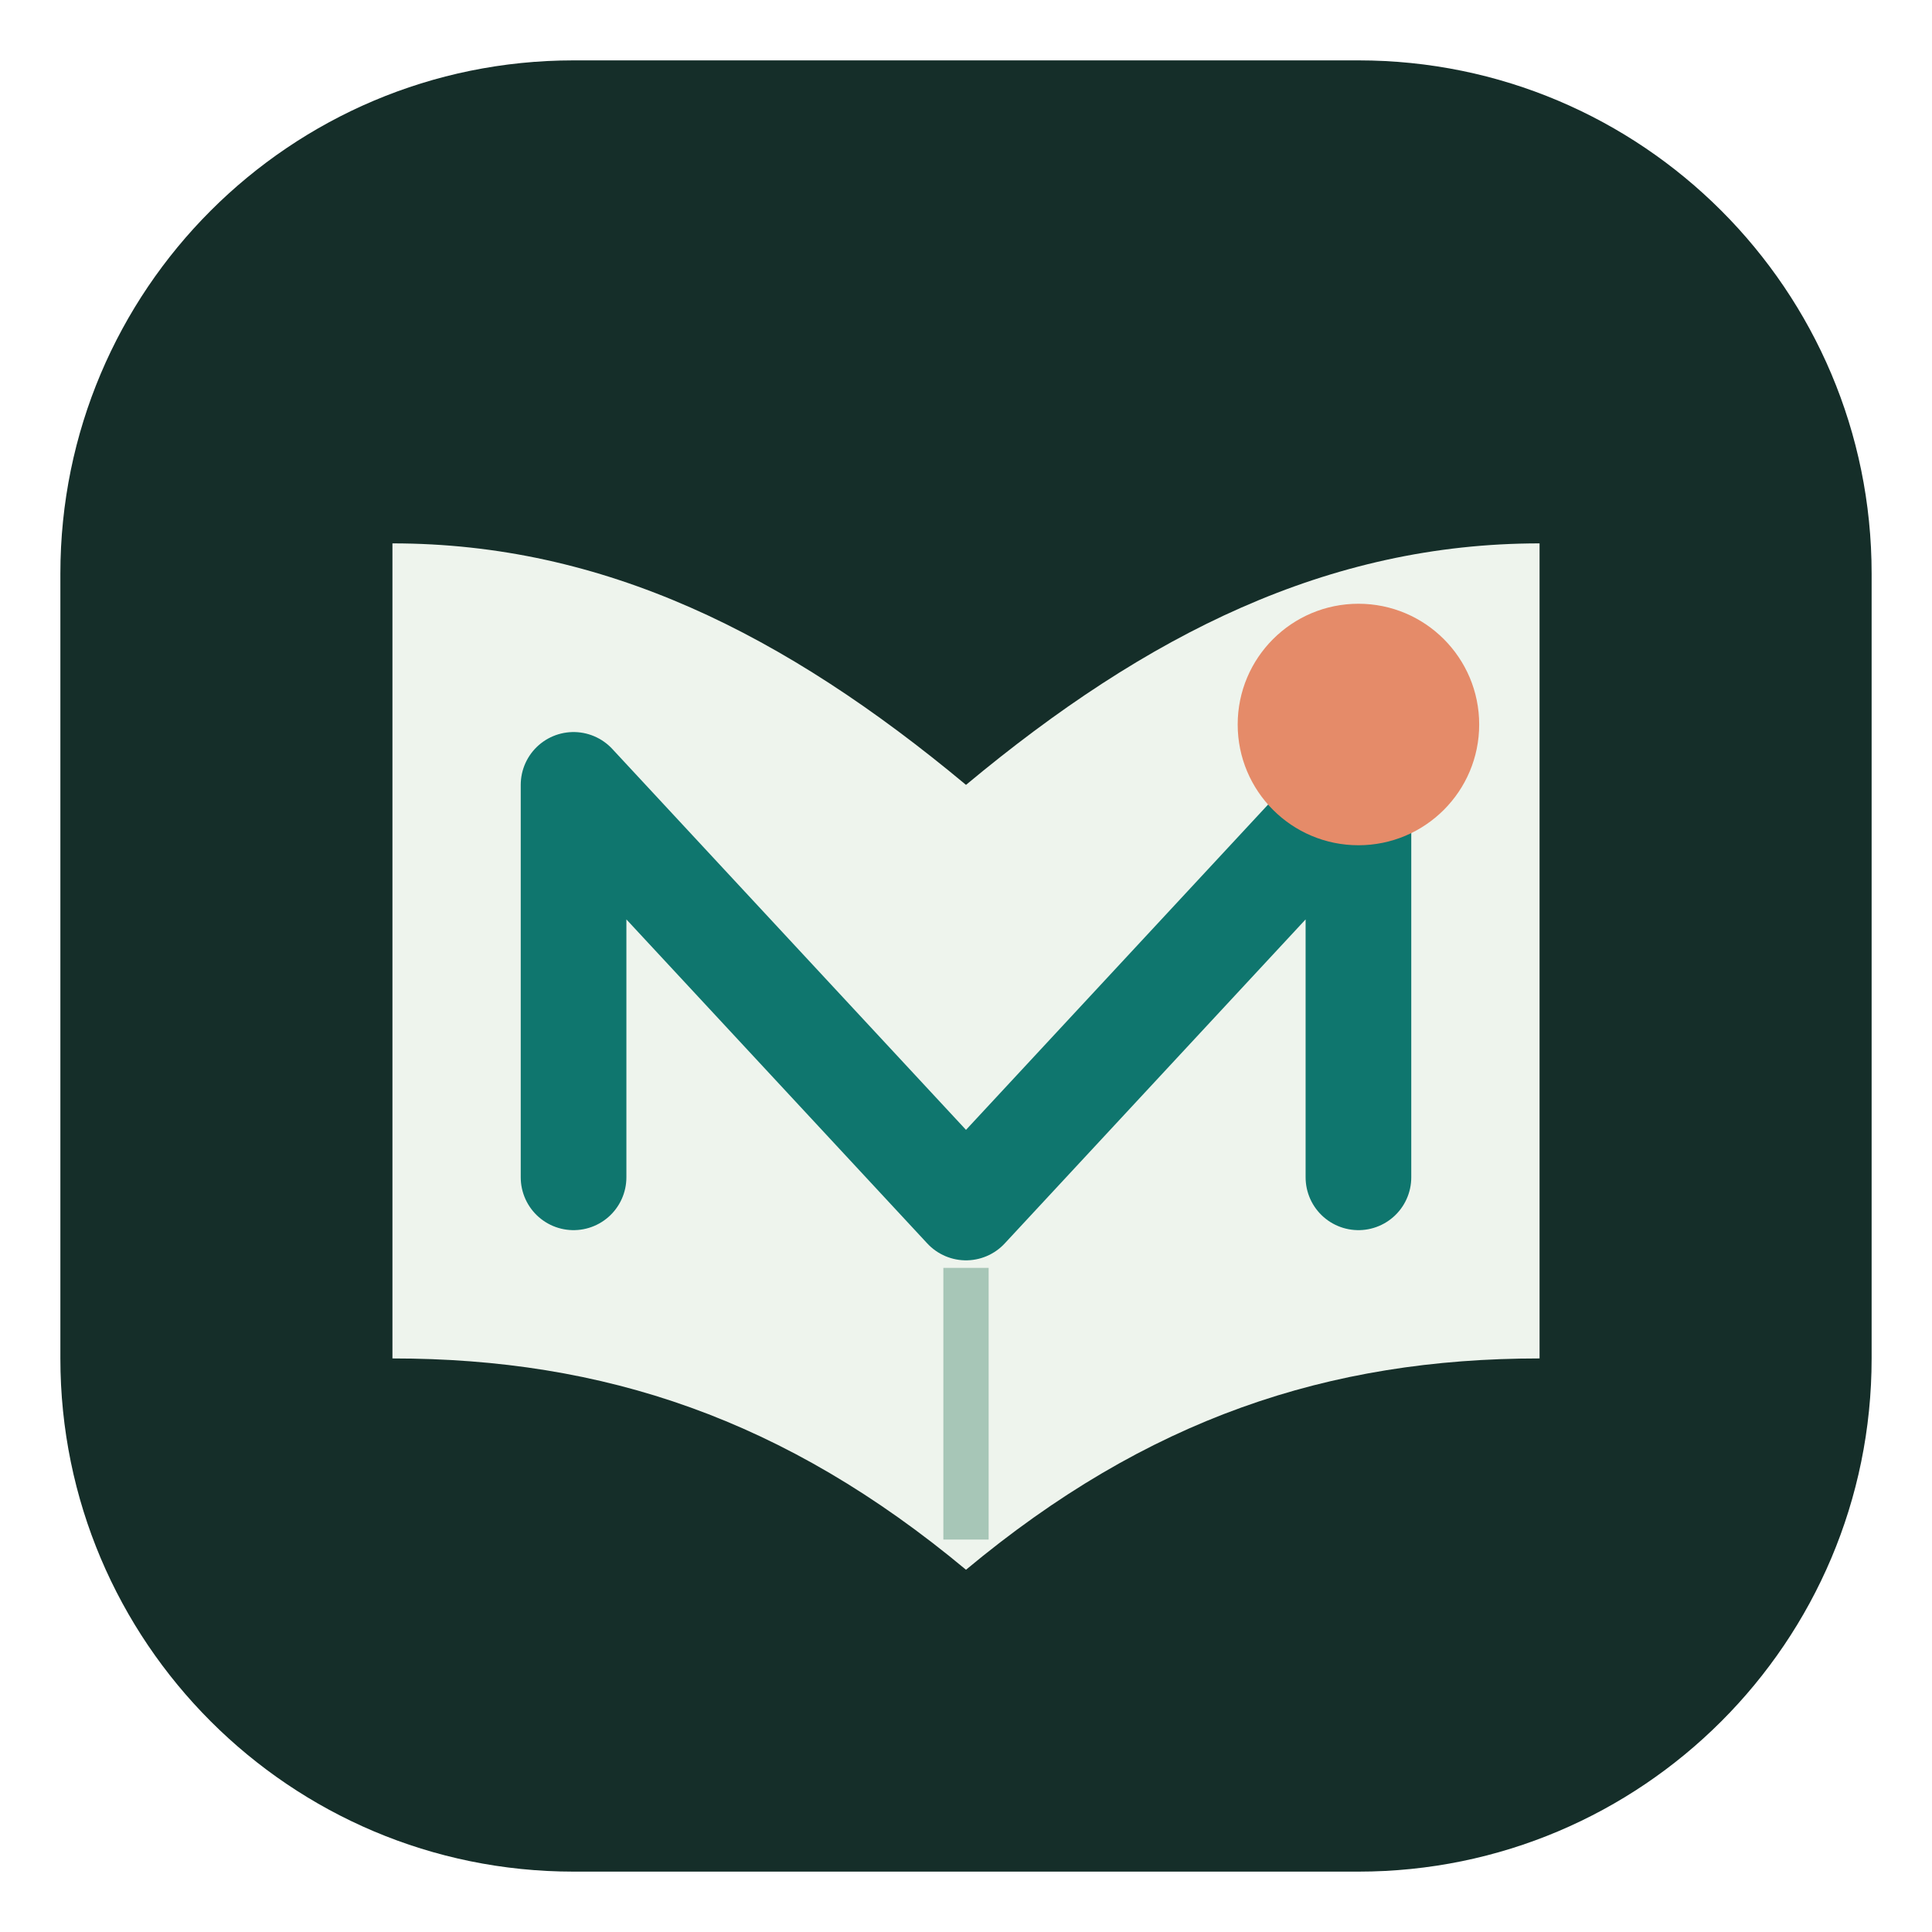
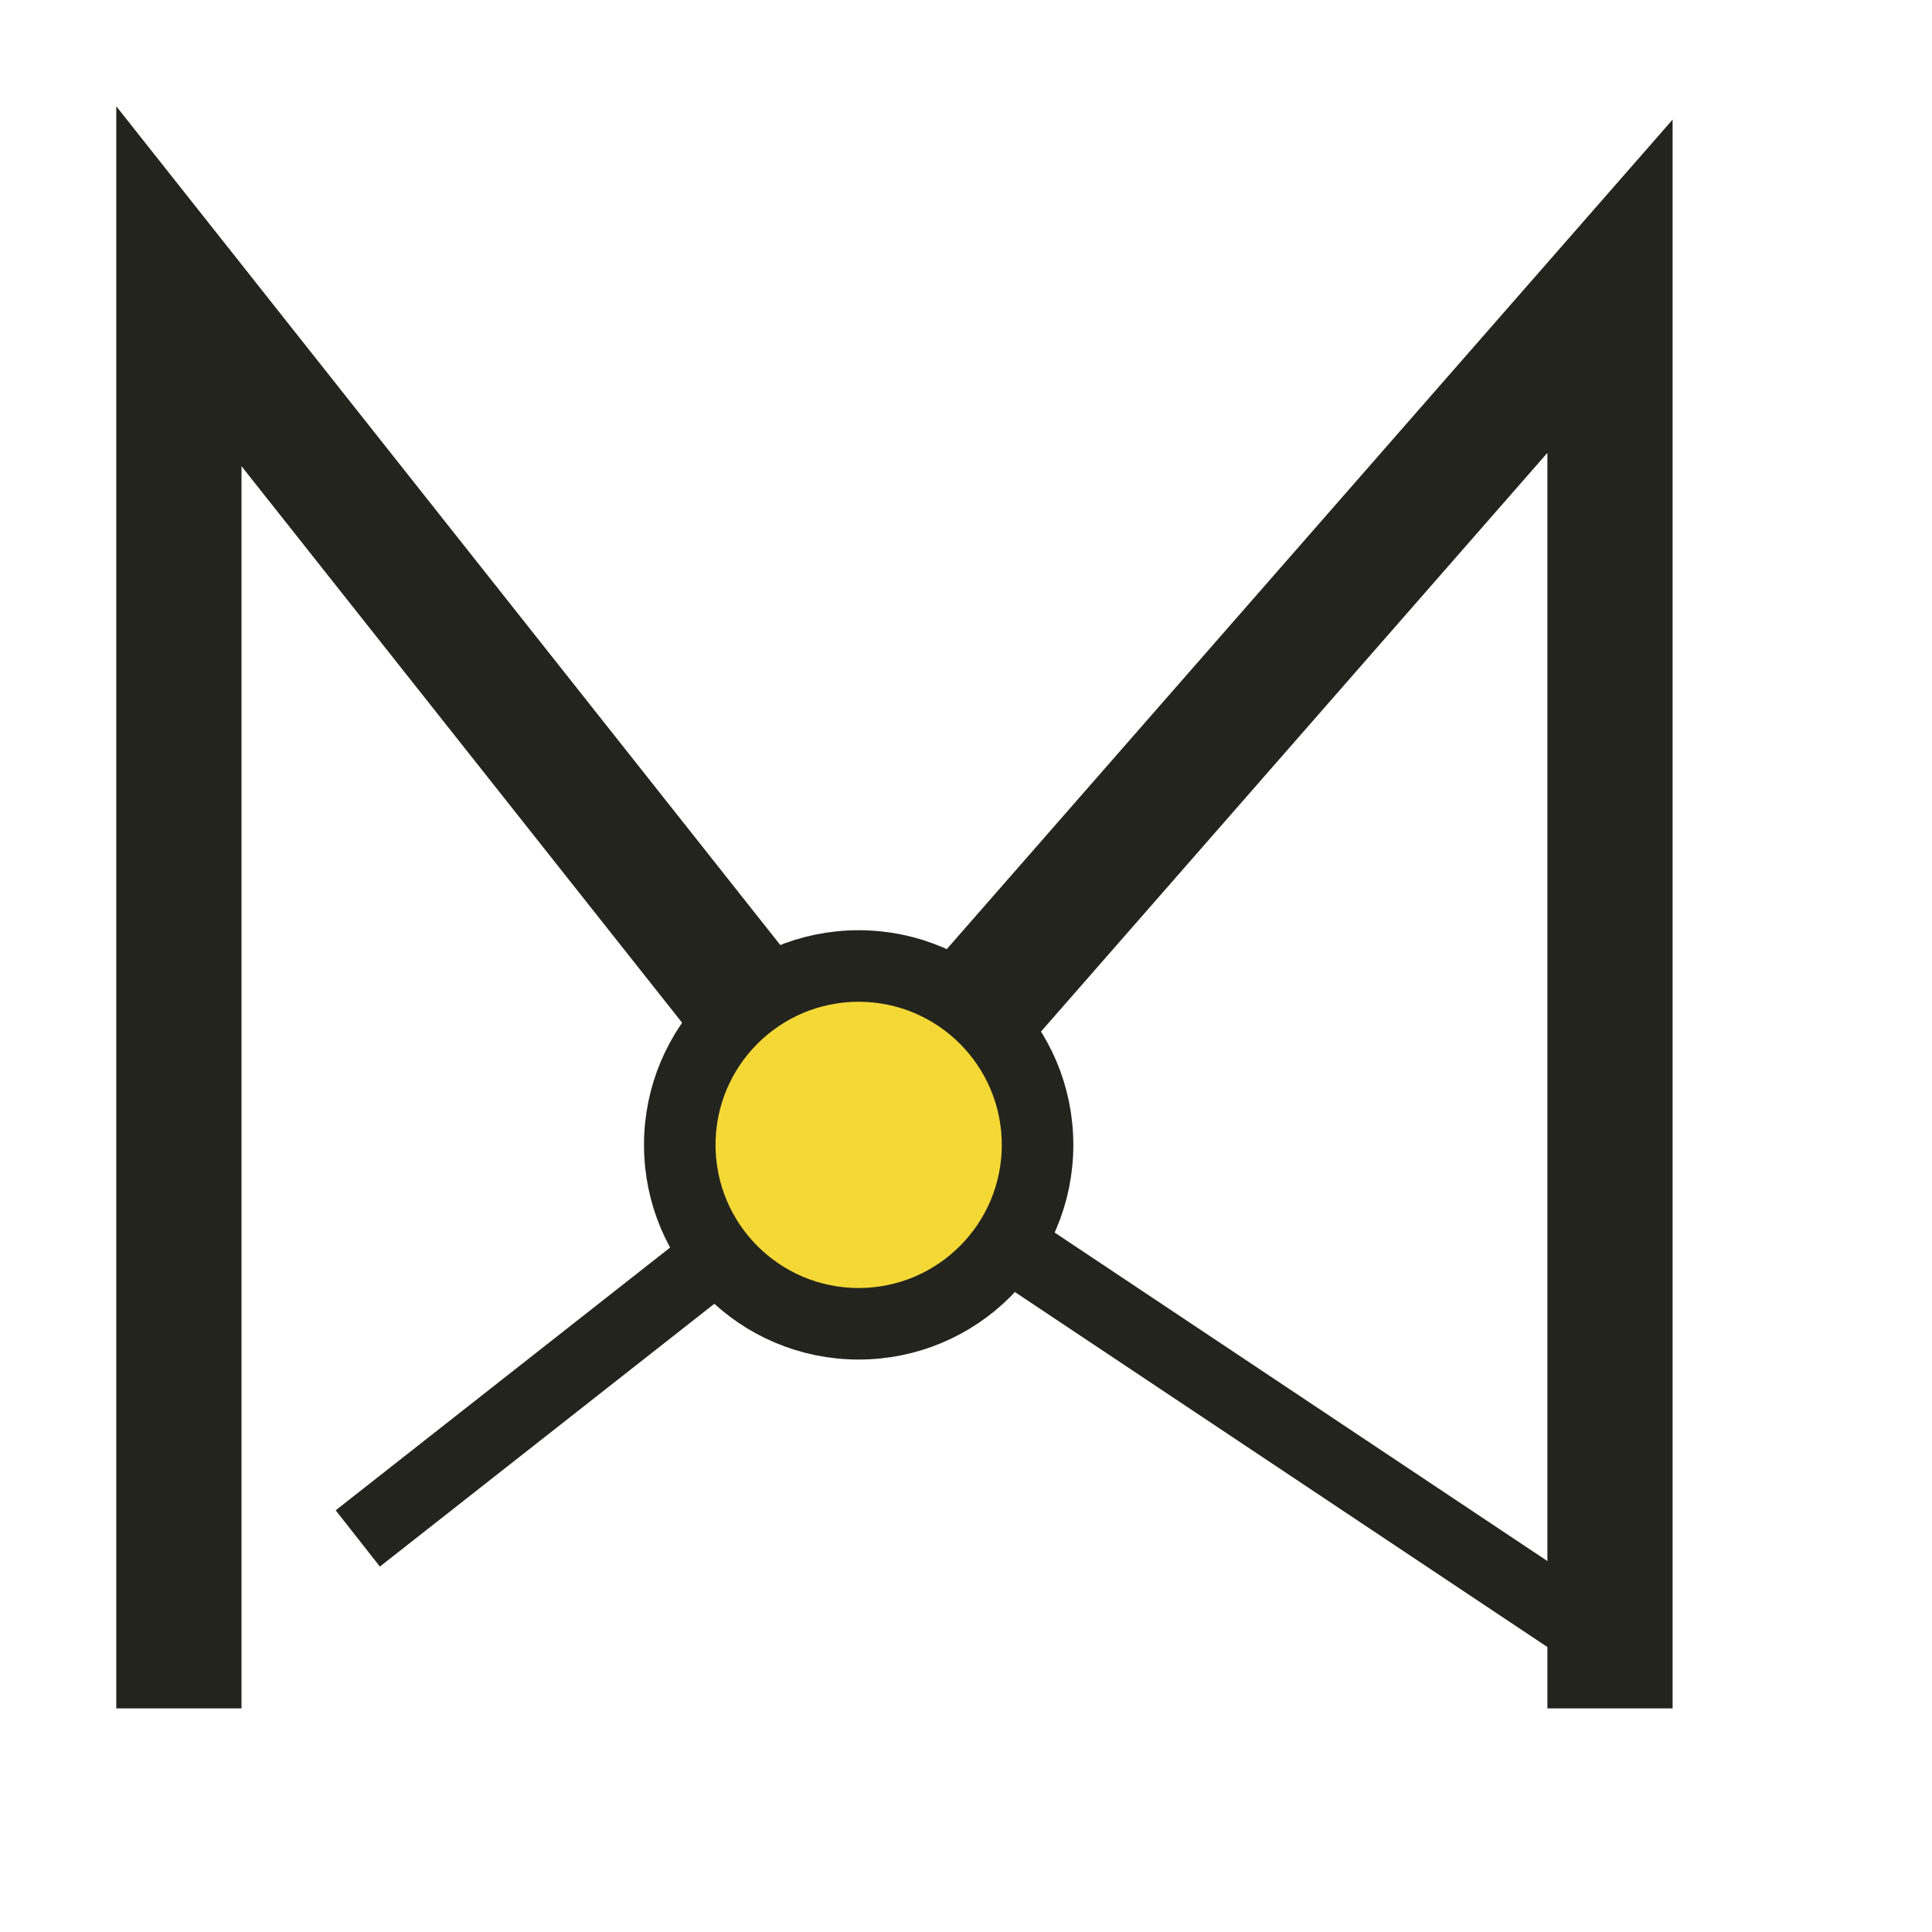
- <svg xmlns="http://www.w3.org/2000/svg" viewBox="0 0 64 64" role="img" aria-labelledby="logo-title">
-   <rect x="2" y="2" width="60" height="60" rx="17" fill="#152e29" />
-   <path d="M13 18c7 0 13 3 19 8 6-5 12-8 19-8v27c-7 0-13 2-19 7-6-5-12-7-19-7z" fill="#eef4ed" />
-   <path d="M19 39V26l13 14 13-14v13" fill="none" stroke="#0f766e" stroke-width="3.5" stroke-linecap="round" stroke-linejoin="round" />
-   <path d="M32 42v9" stroke="#a7c6b7" stroke-width="1.5" />
-   <circle cx="45" cy="24" r="4" fill="#e58b69" />
+ <svg xmlns="http://www.w3.org/2000/svg" viewBox="0 0 54 54">
+   <path d="M5 46V8L24 32 45 8v38" fill="none" stroke="#24241f" stroke-width="3.5" stroke-linecap="square" />
+   <path d="m10 43 14-11 21 14" fill="none" stroke="#24241f" stroke-width="2" />
+   <circle cx="24" cy="32" r="5" fill="#f4d835" stroke="#24241f" stroke-width="2" />
</svg>
